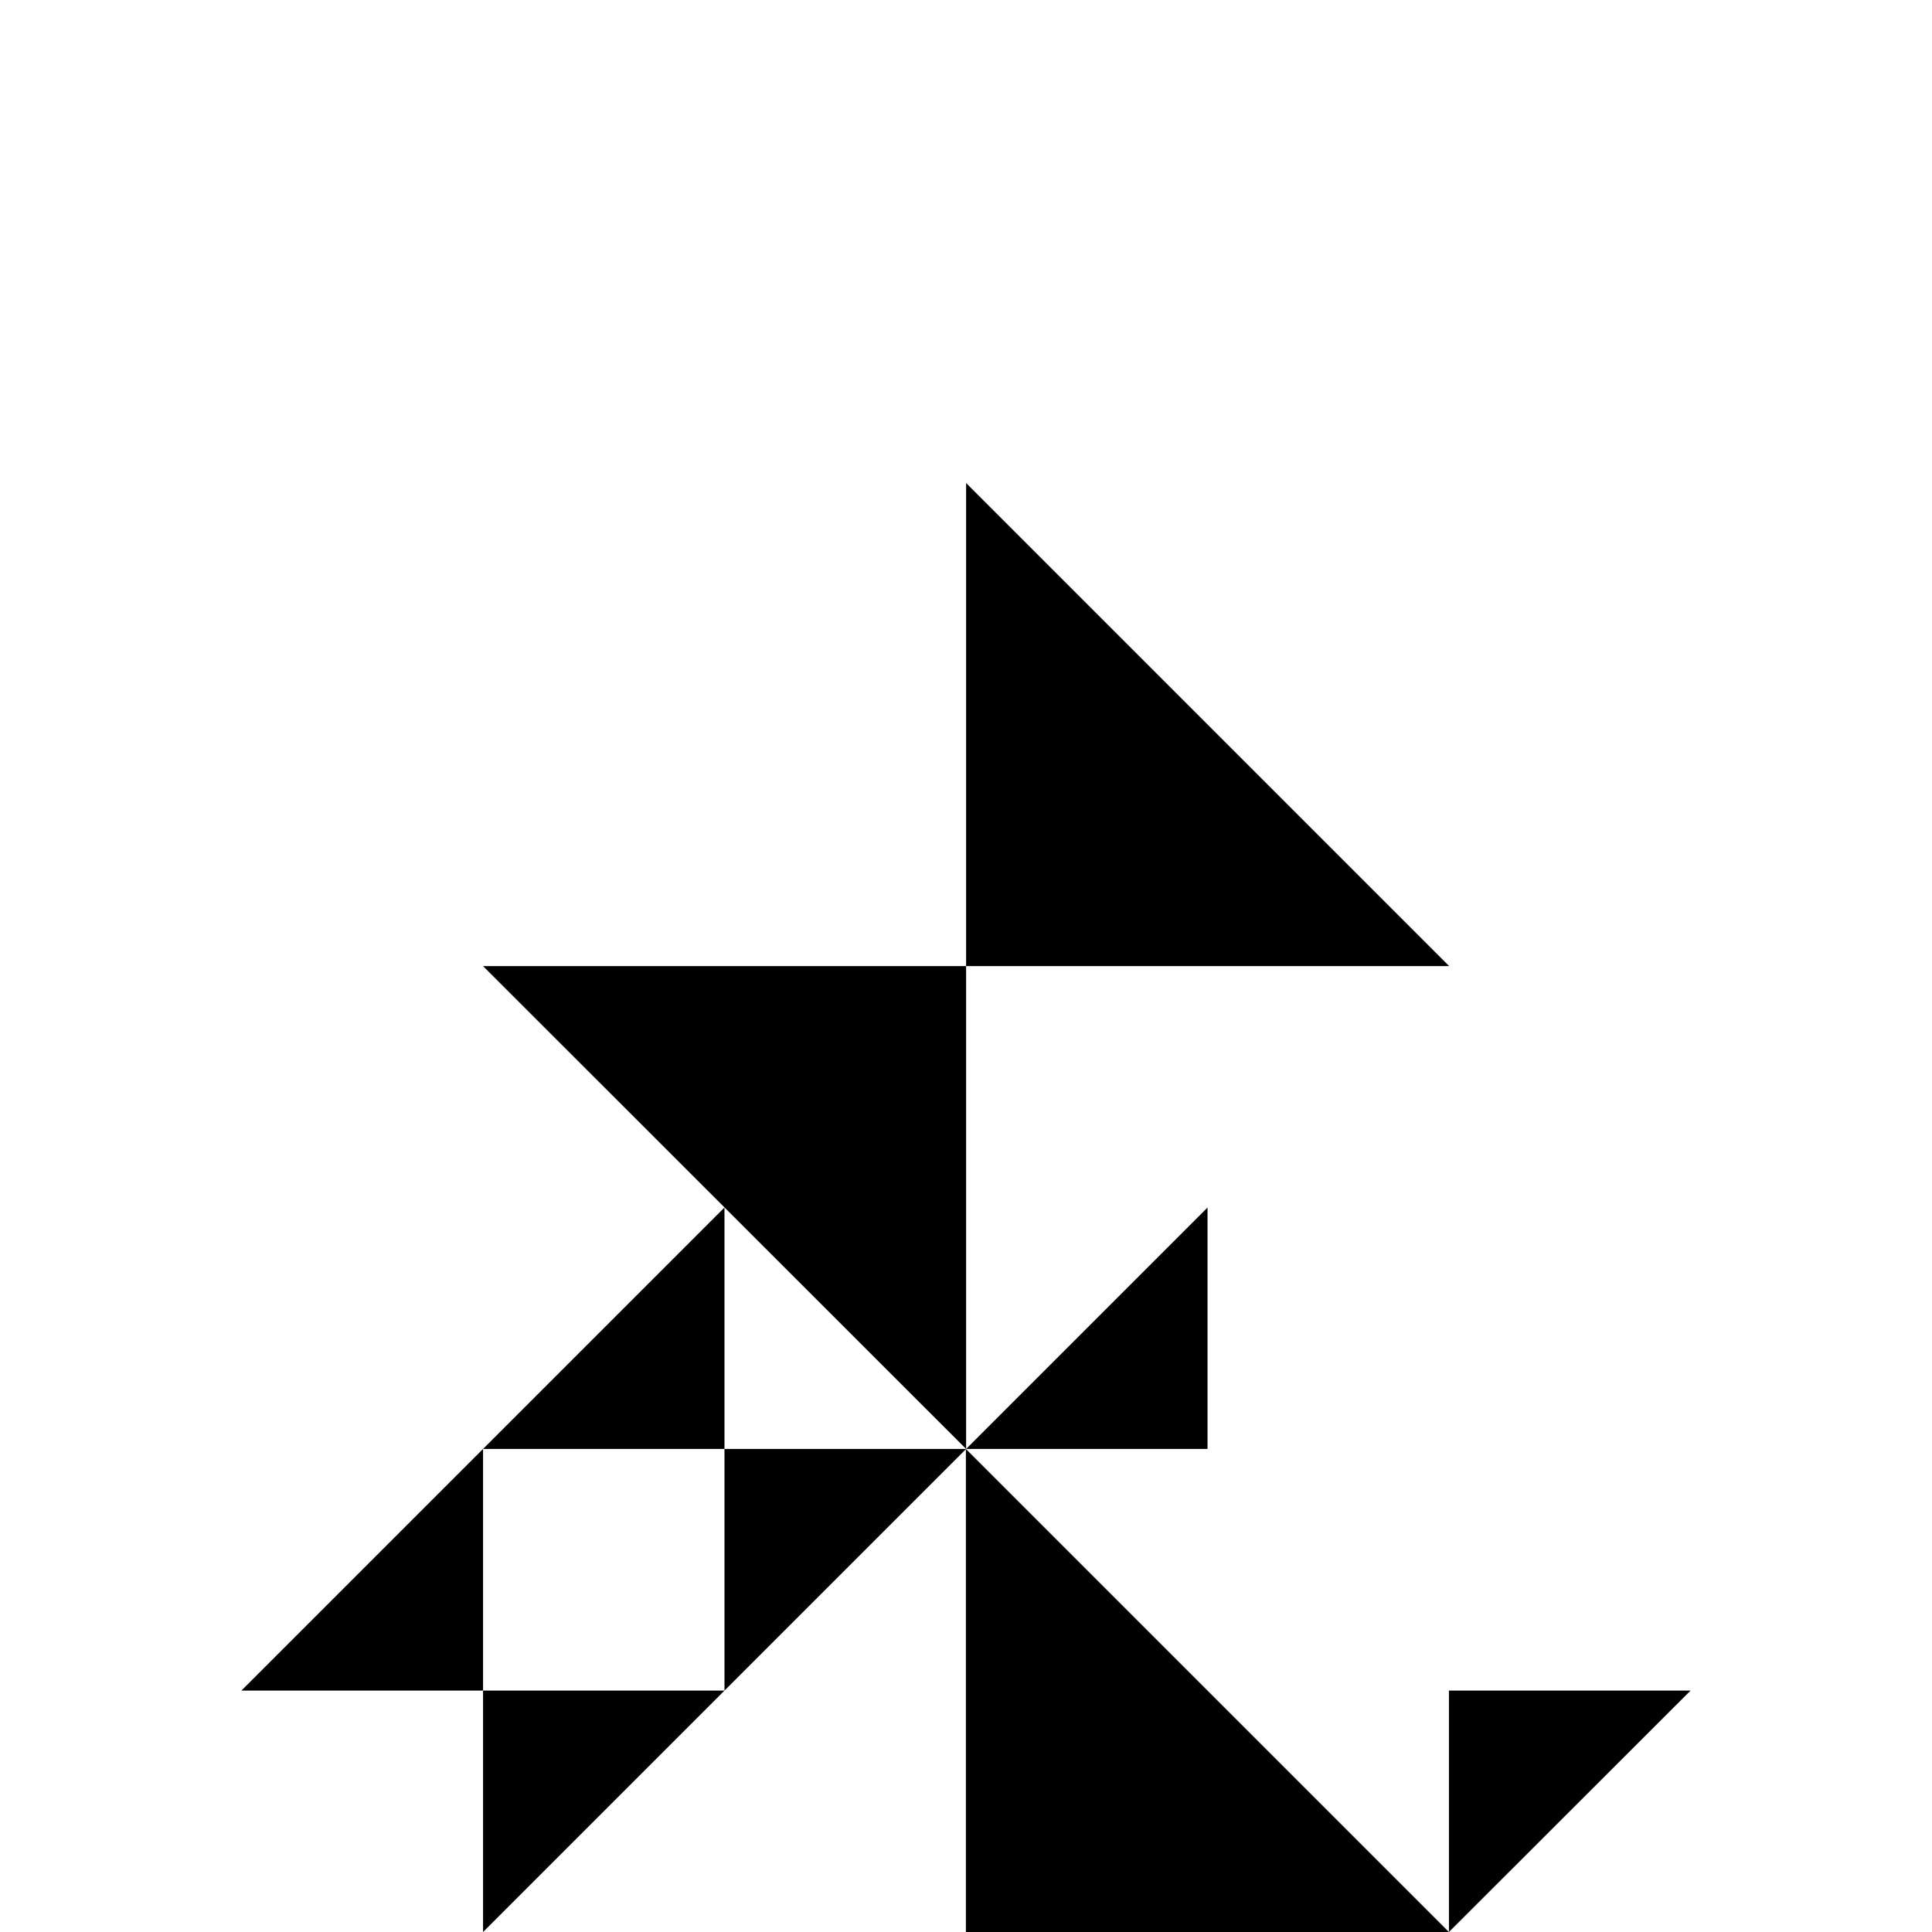
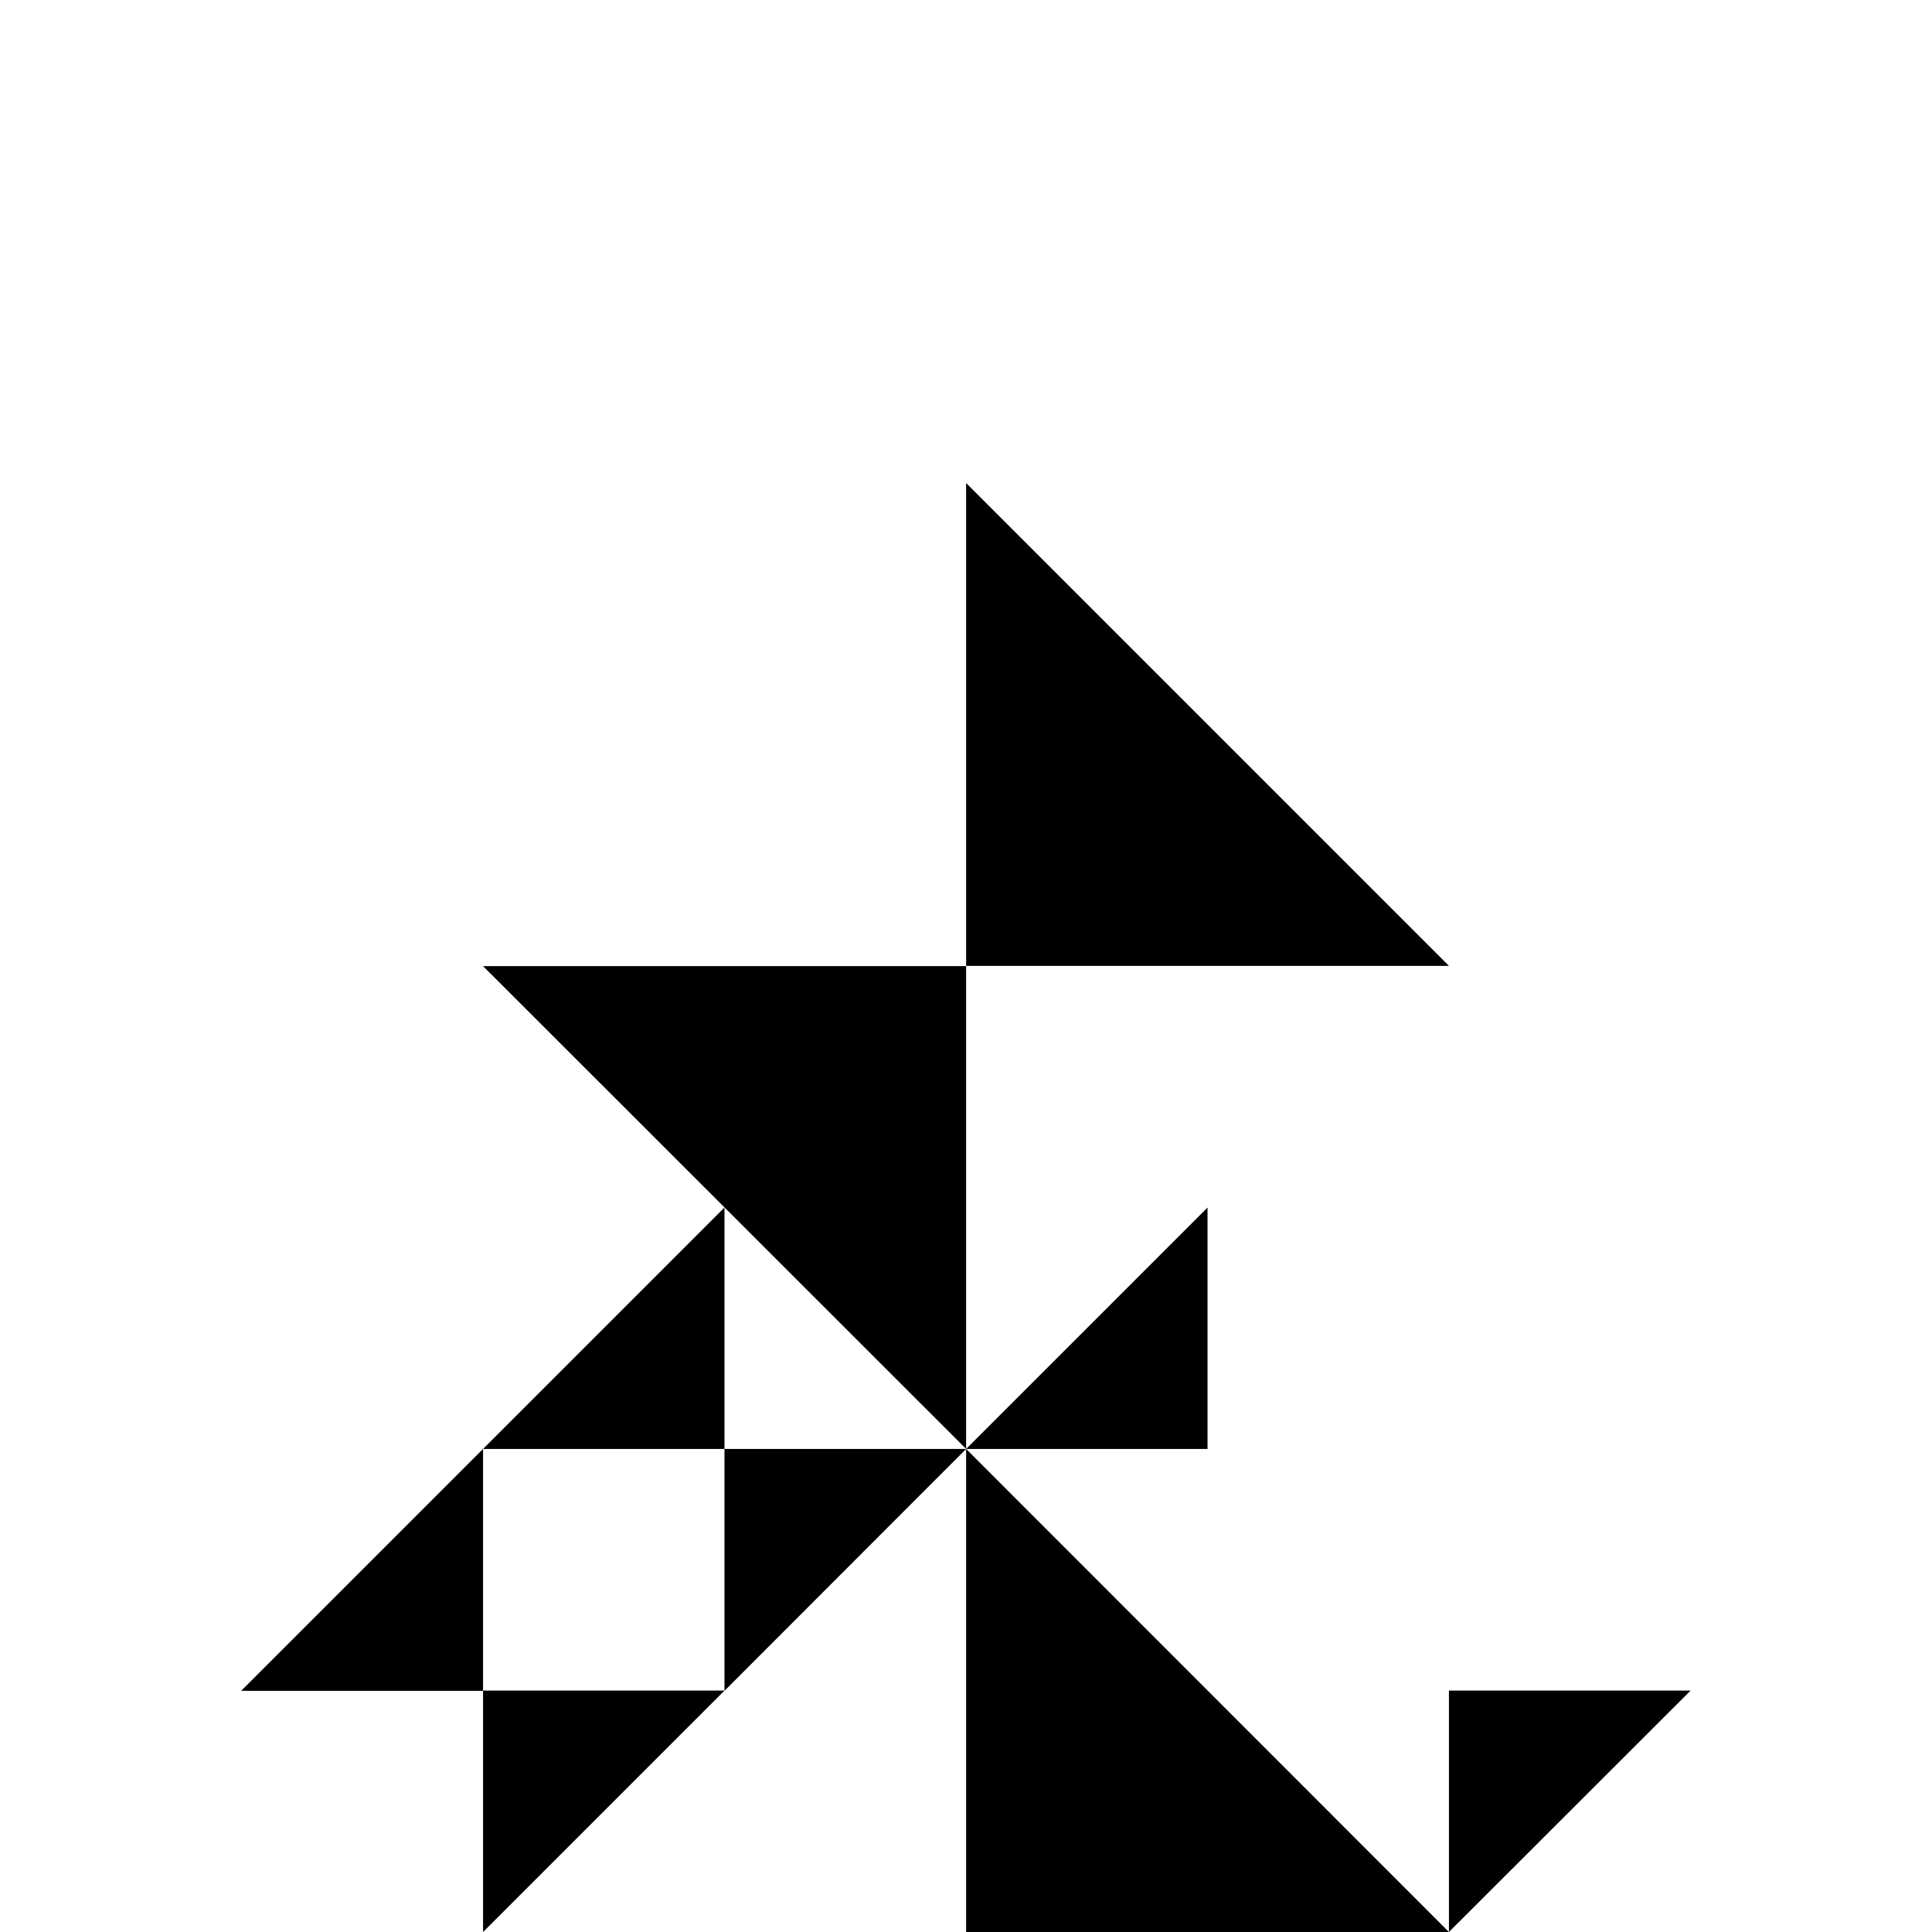
- <svg xmlns="http://www.w3.org/2000/svg" width="32" height="32" viewBox="0 0 8.467 8.467" version="1.1" id="svg1513">
-   <defs id="defs1517" />
-   <path style="fill:#000000;stroke:none;stroke-width:0.265px;stroke-linecap:butt;stroke-linejoin:miter;stroke-opacity:1" d="M 7.409,7.409 6.35,8.467 V 7.409 h 1.058" id="path743" />
-   <path style="fill:#000000;stroke:none;stroke-width:0.265px;stroke-linecap:butt;stroke-linejoin:miter;stroke-opacity:1" d="m 6.35,8.467 -2.117,-2.117 v 2.117 h 2.117" id="path1136" />
-   <path style="fill:#000000;stroke:none;stroke-width:0.265px;stroke-linecap:butt;stroke-linejoin:miter;stroke-opacity:1" d="M 4.234,6.35 3.175,7.409 V 6.35 h 1.058" id="path1225" />
-   <path style="fill:#000000;stroke:none;stroke-width:0.265px;stroke-linecap:butt;stroke-linejoin:miter;stroke-opacity:1" d="M 2.117,6.35 3.175,5.292 V 6.35 H 2.117" id="path1227" />
-   <path style="fill:#000000;stroke:none;stroke-width:0.265px;stroke-linecap:butt;stroke-linejoin:miter;stroke-opacity:1" d="M 3.175,7.409 2.117,8.467 V 7.409 h 1.058" id="path1229" />
-   <path style="fill:#000000;stroke:none;stroke-width:0.265px;stroke-linecap:butt;stroke-linejoin:miter;stroke-opacity:1" d="M 1.058,7.409 2.117,6.35 V 7.409 H 1.058" id="path1231" />
-   <path style="fill:#000000;stroke:none;stroke-width:0.265px;stroke-linecap:butt;stroke-linejoin:miter;stroke-opacity:1" d="M 4.234,6.35 5.292,5.292 V 6.35 H 4.234" id="path1301" />
-   <path style="fill:#000000;stroke:none;stroke-width:0.265px;stroke-linecap:butt;stroke-linejoin:miter;stroke-opacity:1" d="M 6.35,4.233 4.234,2.117 v 2.117 h 2.117" id="path1305" />
-   <path style="fill:#000000;stroke:none;stroke-width:0.265px;stroke-linecap:butt;stroke-linejoin:miter;stroke-opacity:1" d="M 2.117,4.234 4.234,6.35 V 4.234 H 2.117" id="path1307" />
+ <svg xmlns="http://www.w3.org/2000/svg" width="32" height="32" viewBox="0 0 8.467 8.467">
+   <path style="fill:#000;stroke:none;stroke-width:.265px;stroke-linecap:butt;stroke-linejoin:miter;stroke-opacity:1" d="M7.409 7.409 6.35 8.467V7.409H7.41M6.35 8.467 4.234 6.35v2.117H6.35M4.234 6.35 3.175 7.41V6.35h1.059M2.117 6.35l1.058-1.058V6.35H2.117M3.175 7.409 2.117 8.467V7.409h1.058M1.058 7.409 2.117 6.35V7.41H1.058M4.234 6.35l1.058-1.058V6.35H4.234M6.35 4.233 4.234 2.117v2.116H6.35M2.117 4.234 4.234 6.35V4.234H2.117" />
</svg>
